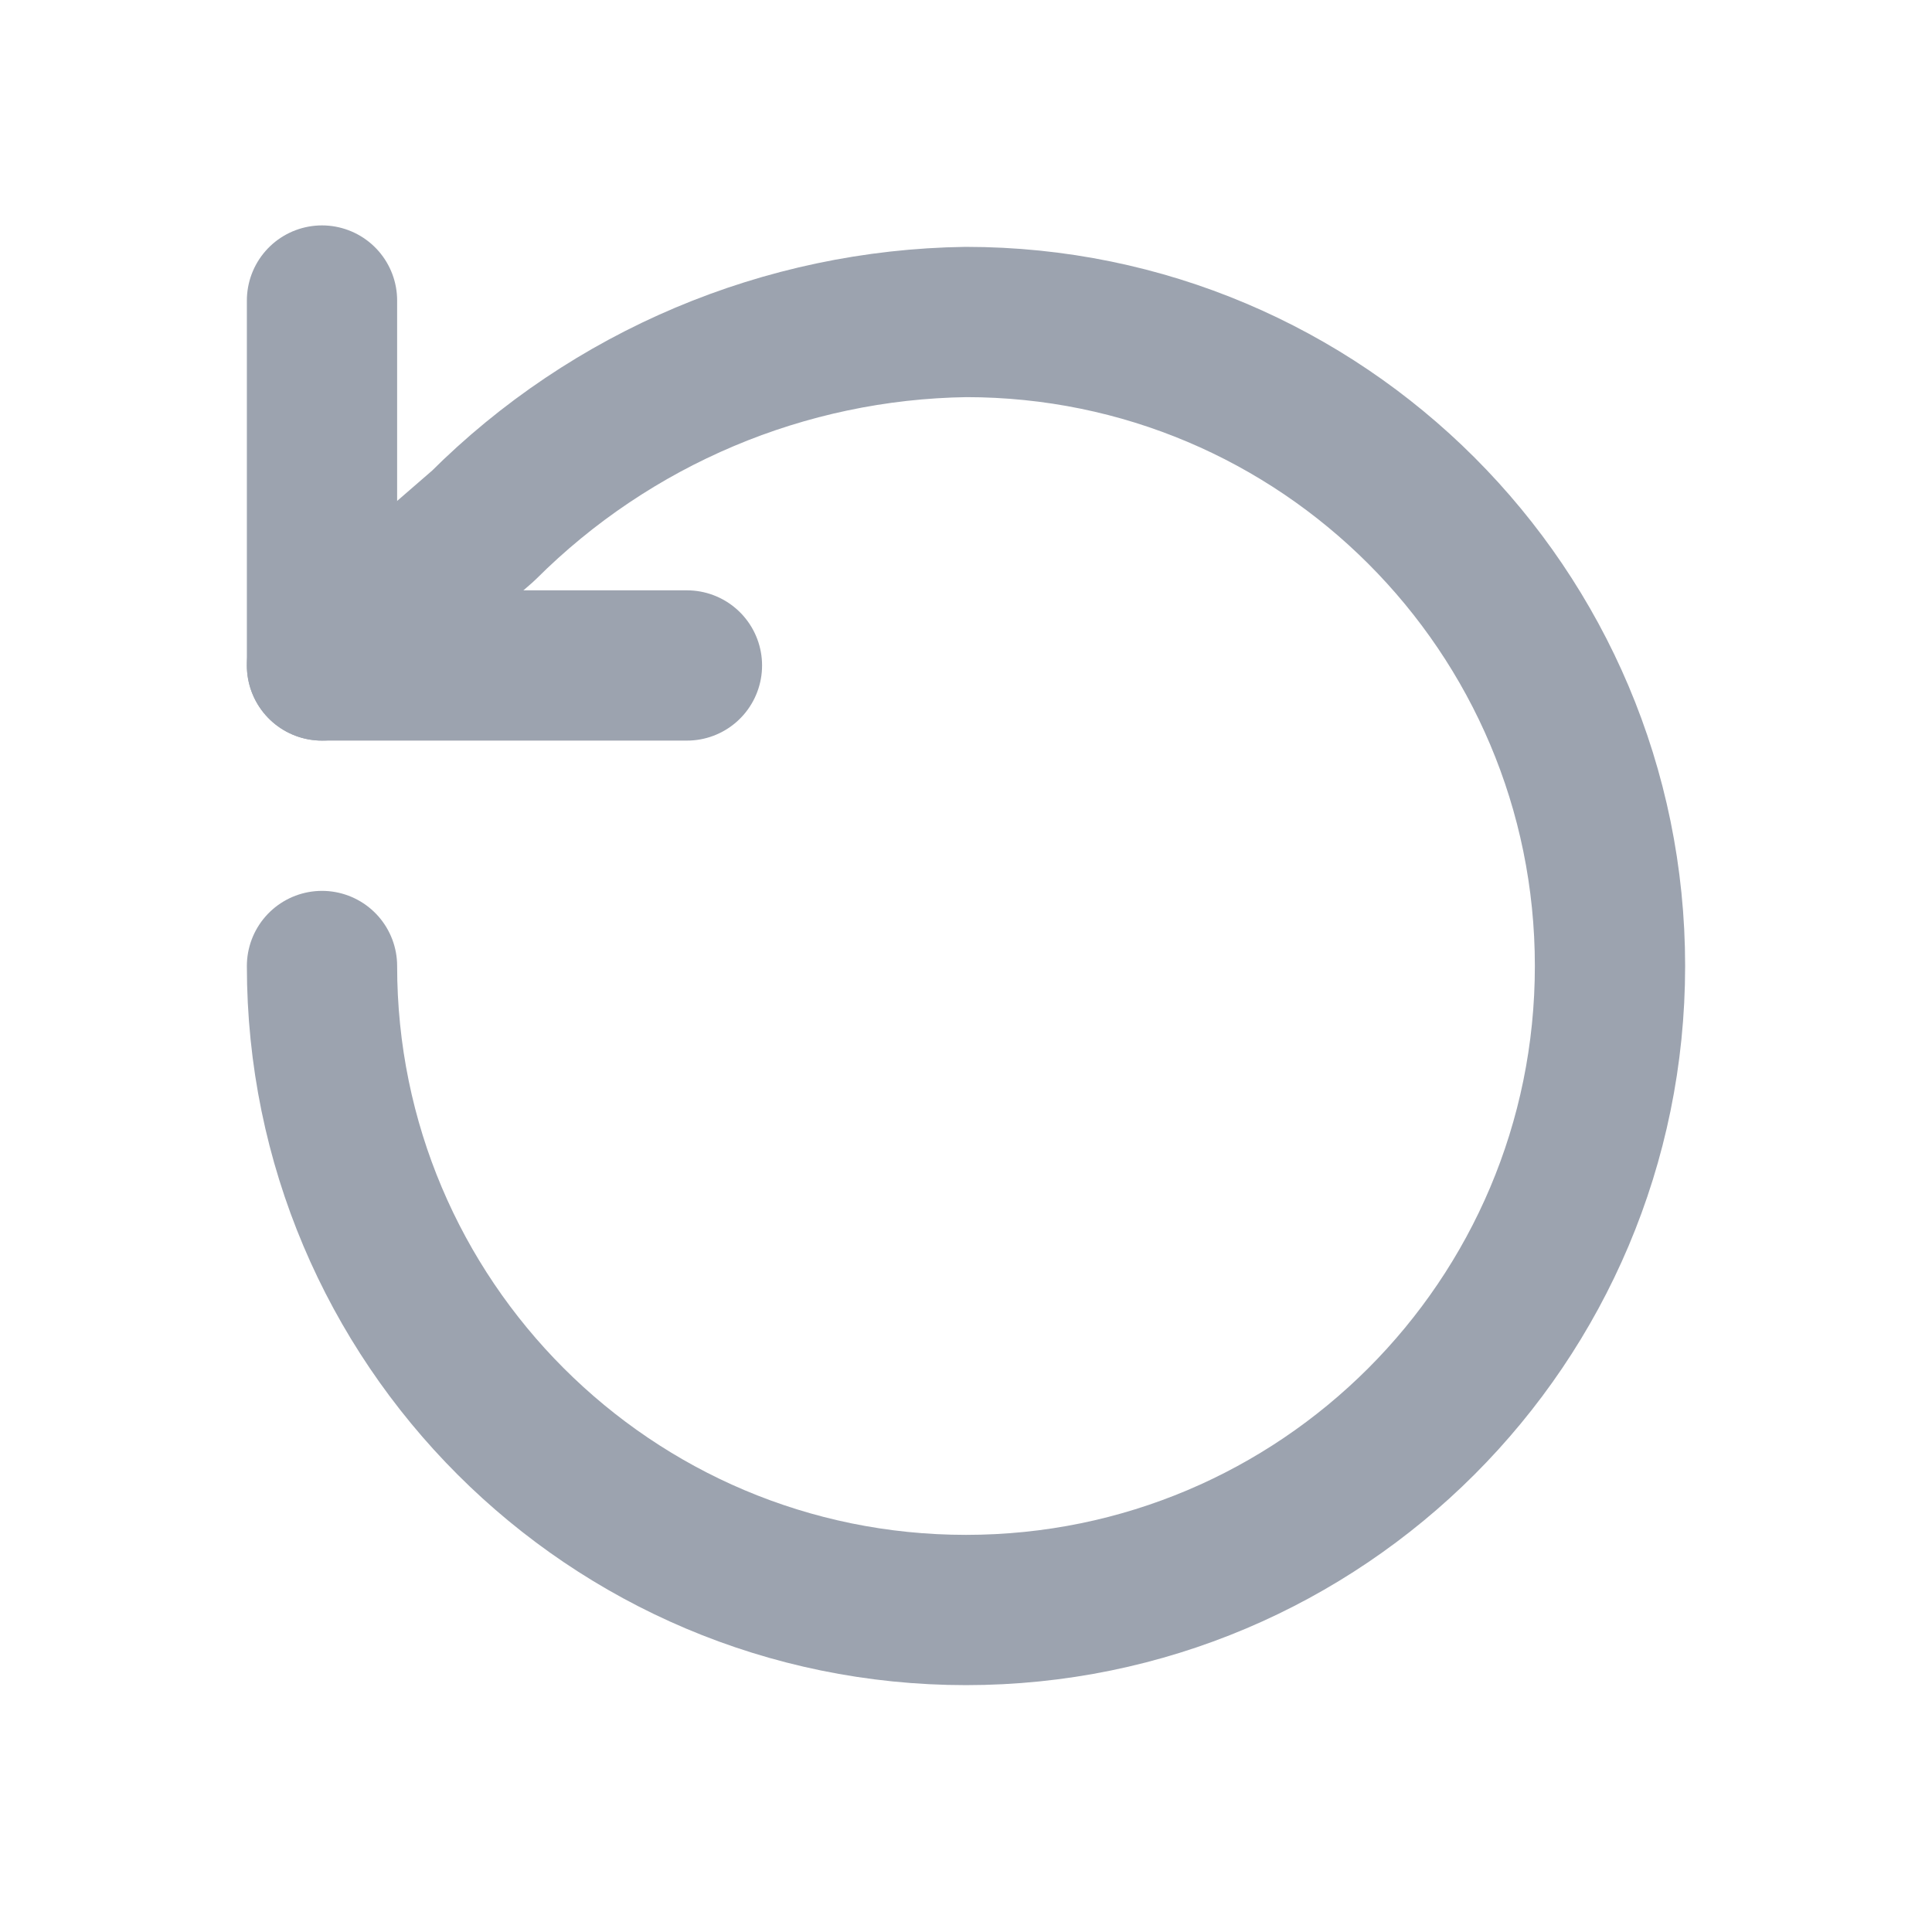
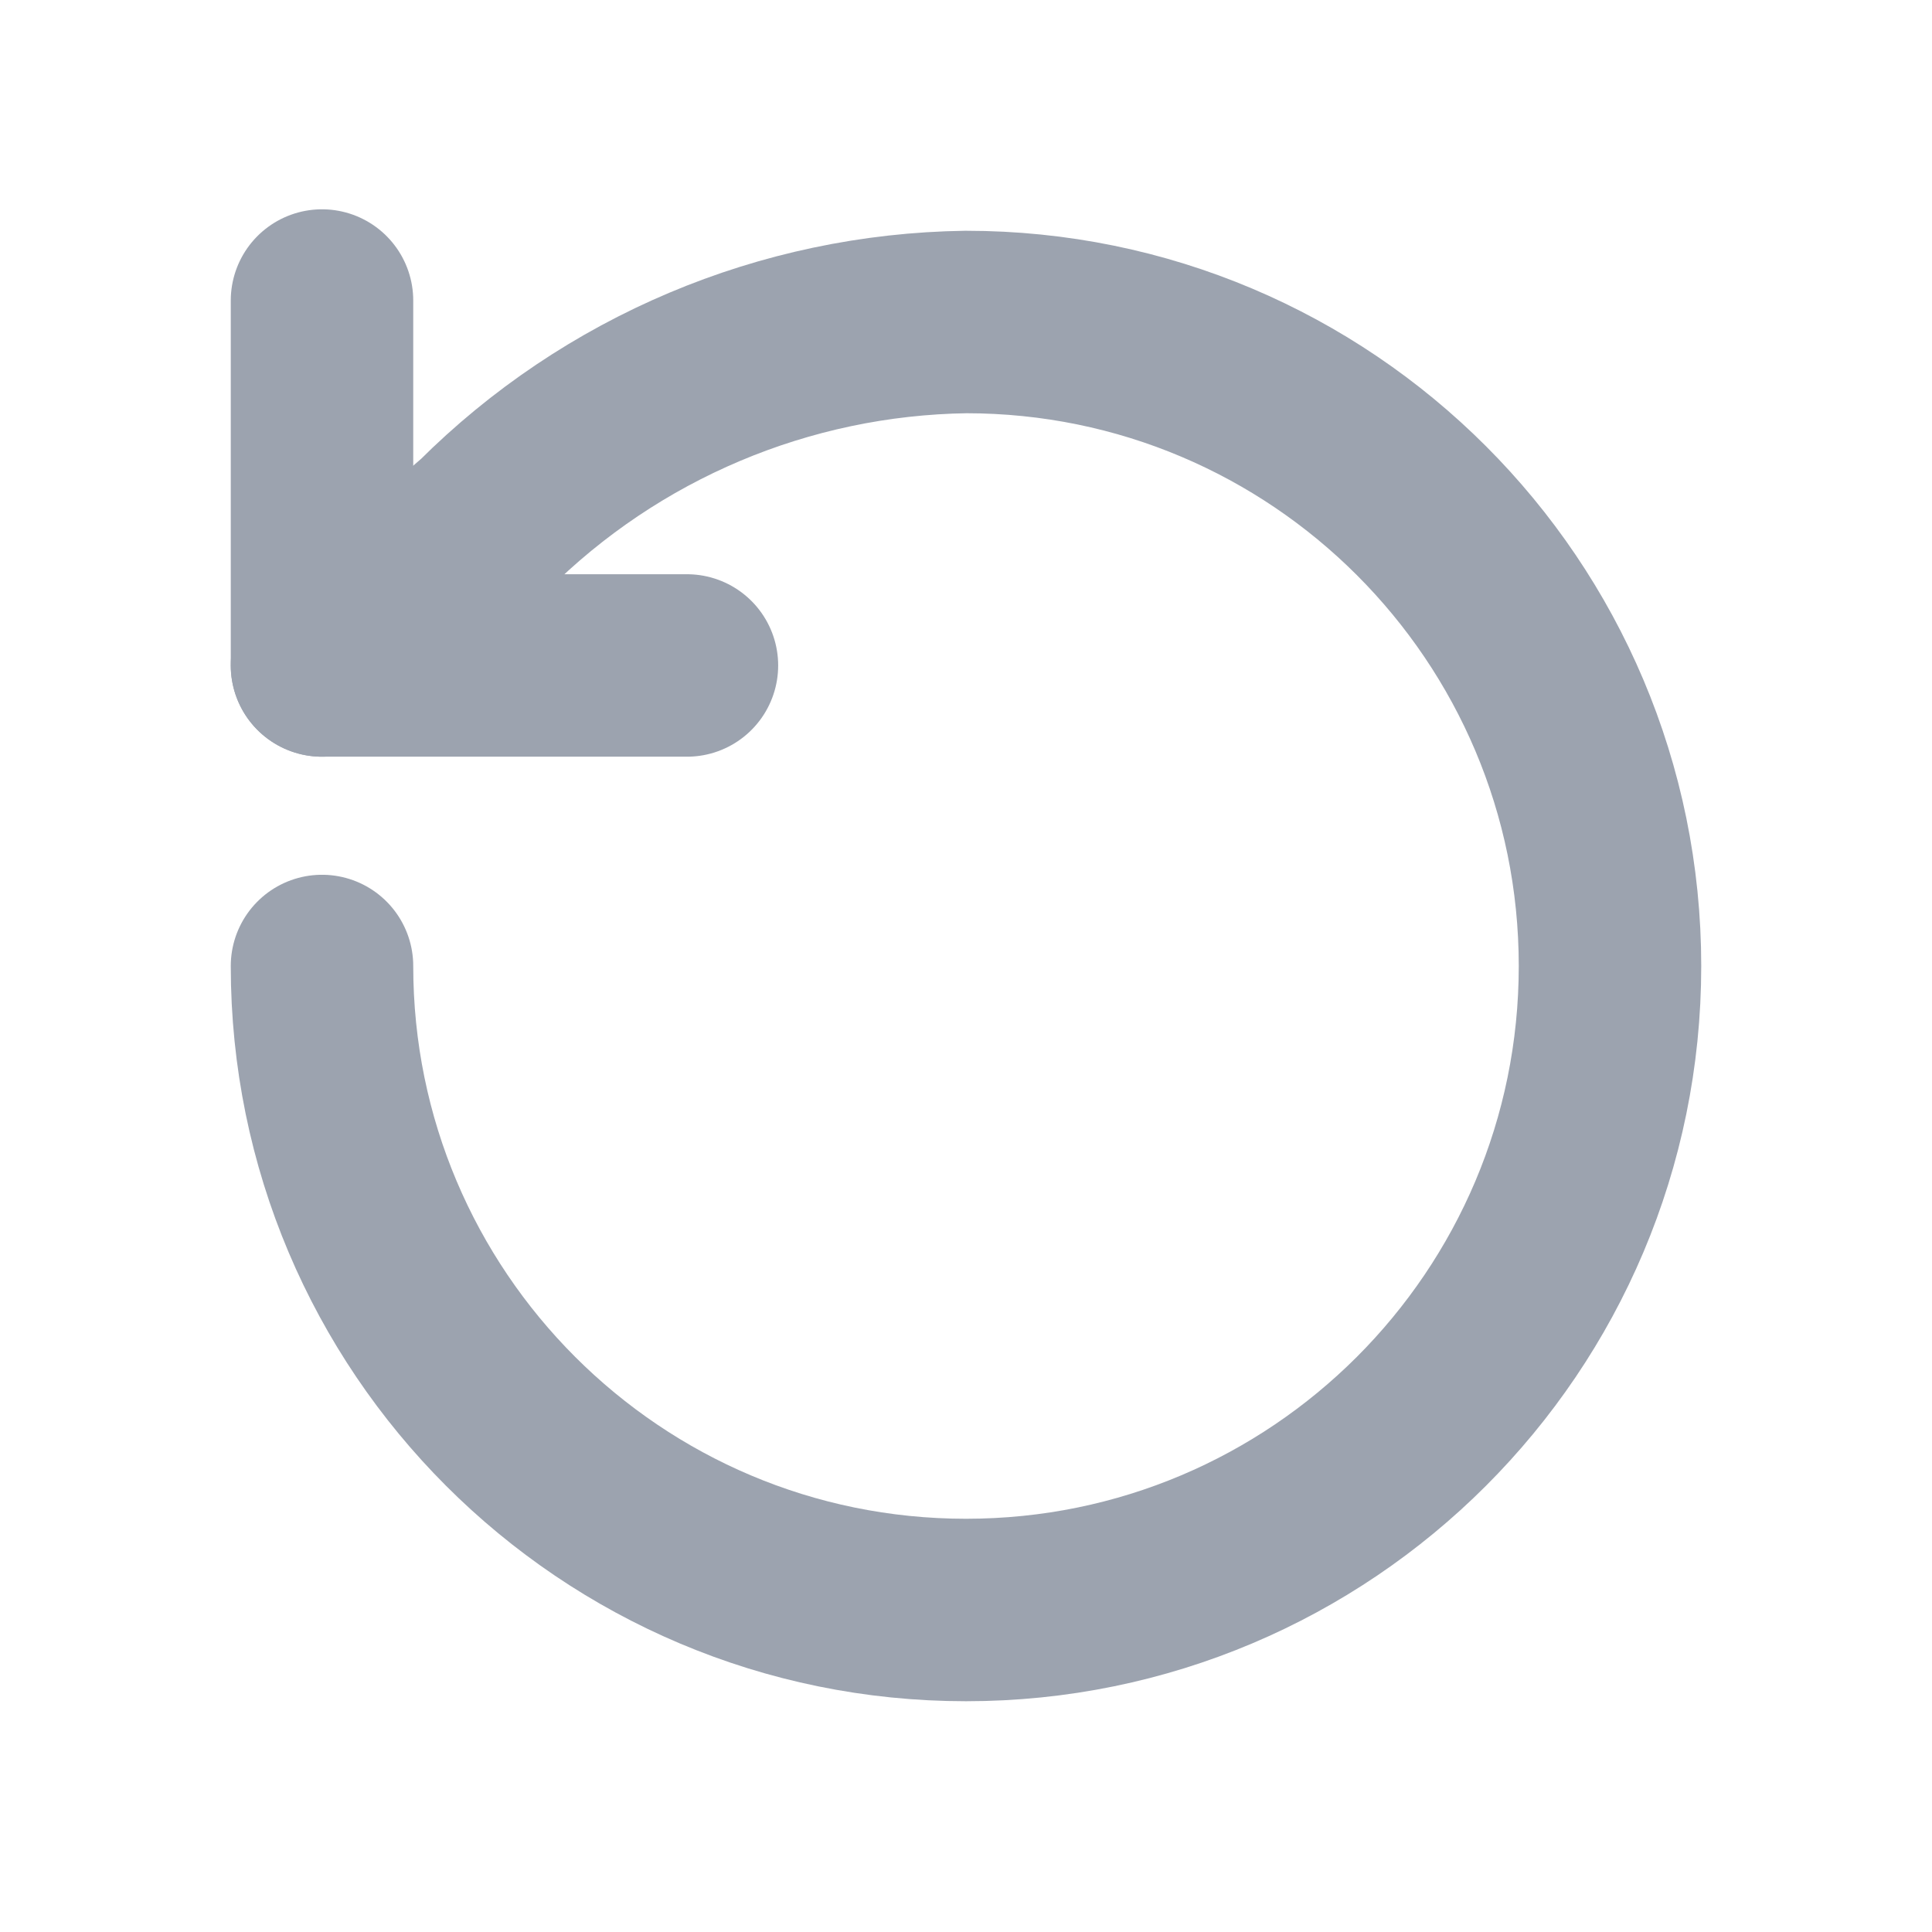
- <svg xmlns="http://www.w3.org/2000/svg" viewBox="0 0 18 18" fill="none" stroke="#9ca3af" stroke-width="1.4" stroke-linecap="round" stroke-linejoin="round">
+ <svg xmlns="http://www.w3.org/2000/svg" viewBox="0 0 18 18" fill="none" stroke="#9ca3af" stroke-width="1.7" stroke-linecap="round" stroke-linejoin="round">
  <path d="M3 9a6 6 0 1 0 6-6 6.5 6.5 0 0 0-4.5 1.9L3 6.2" />
  <path d="M3 2.8v3.4h3.4" />
</svg>
